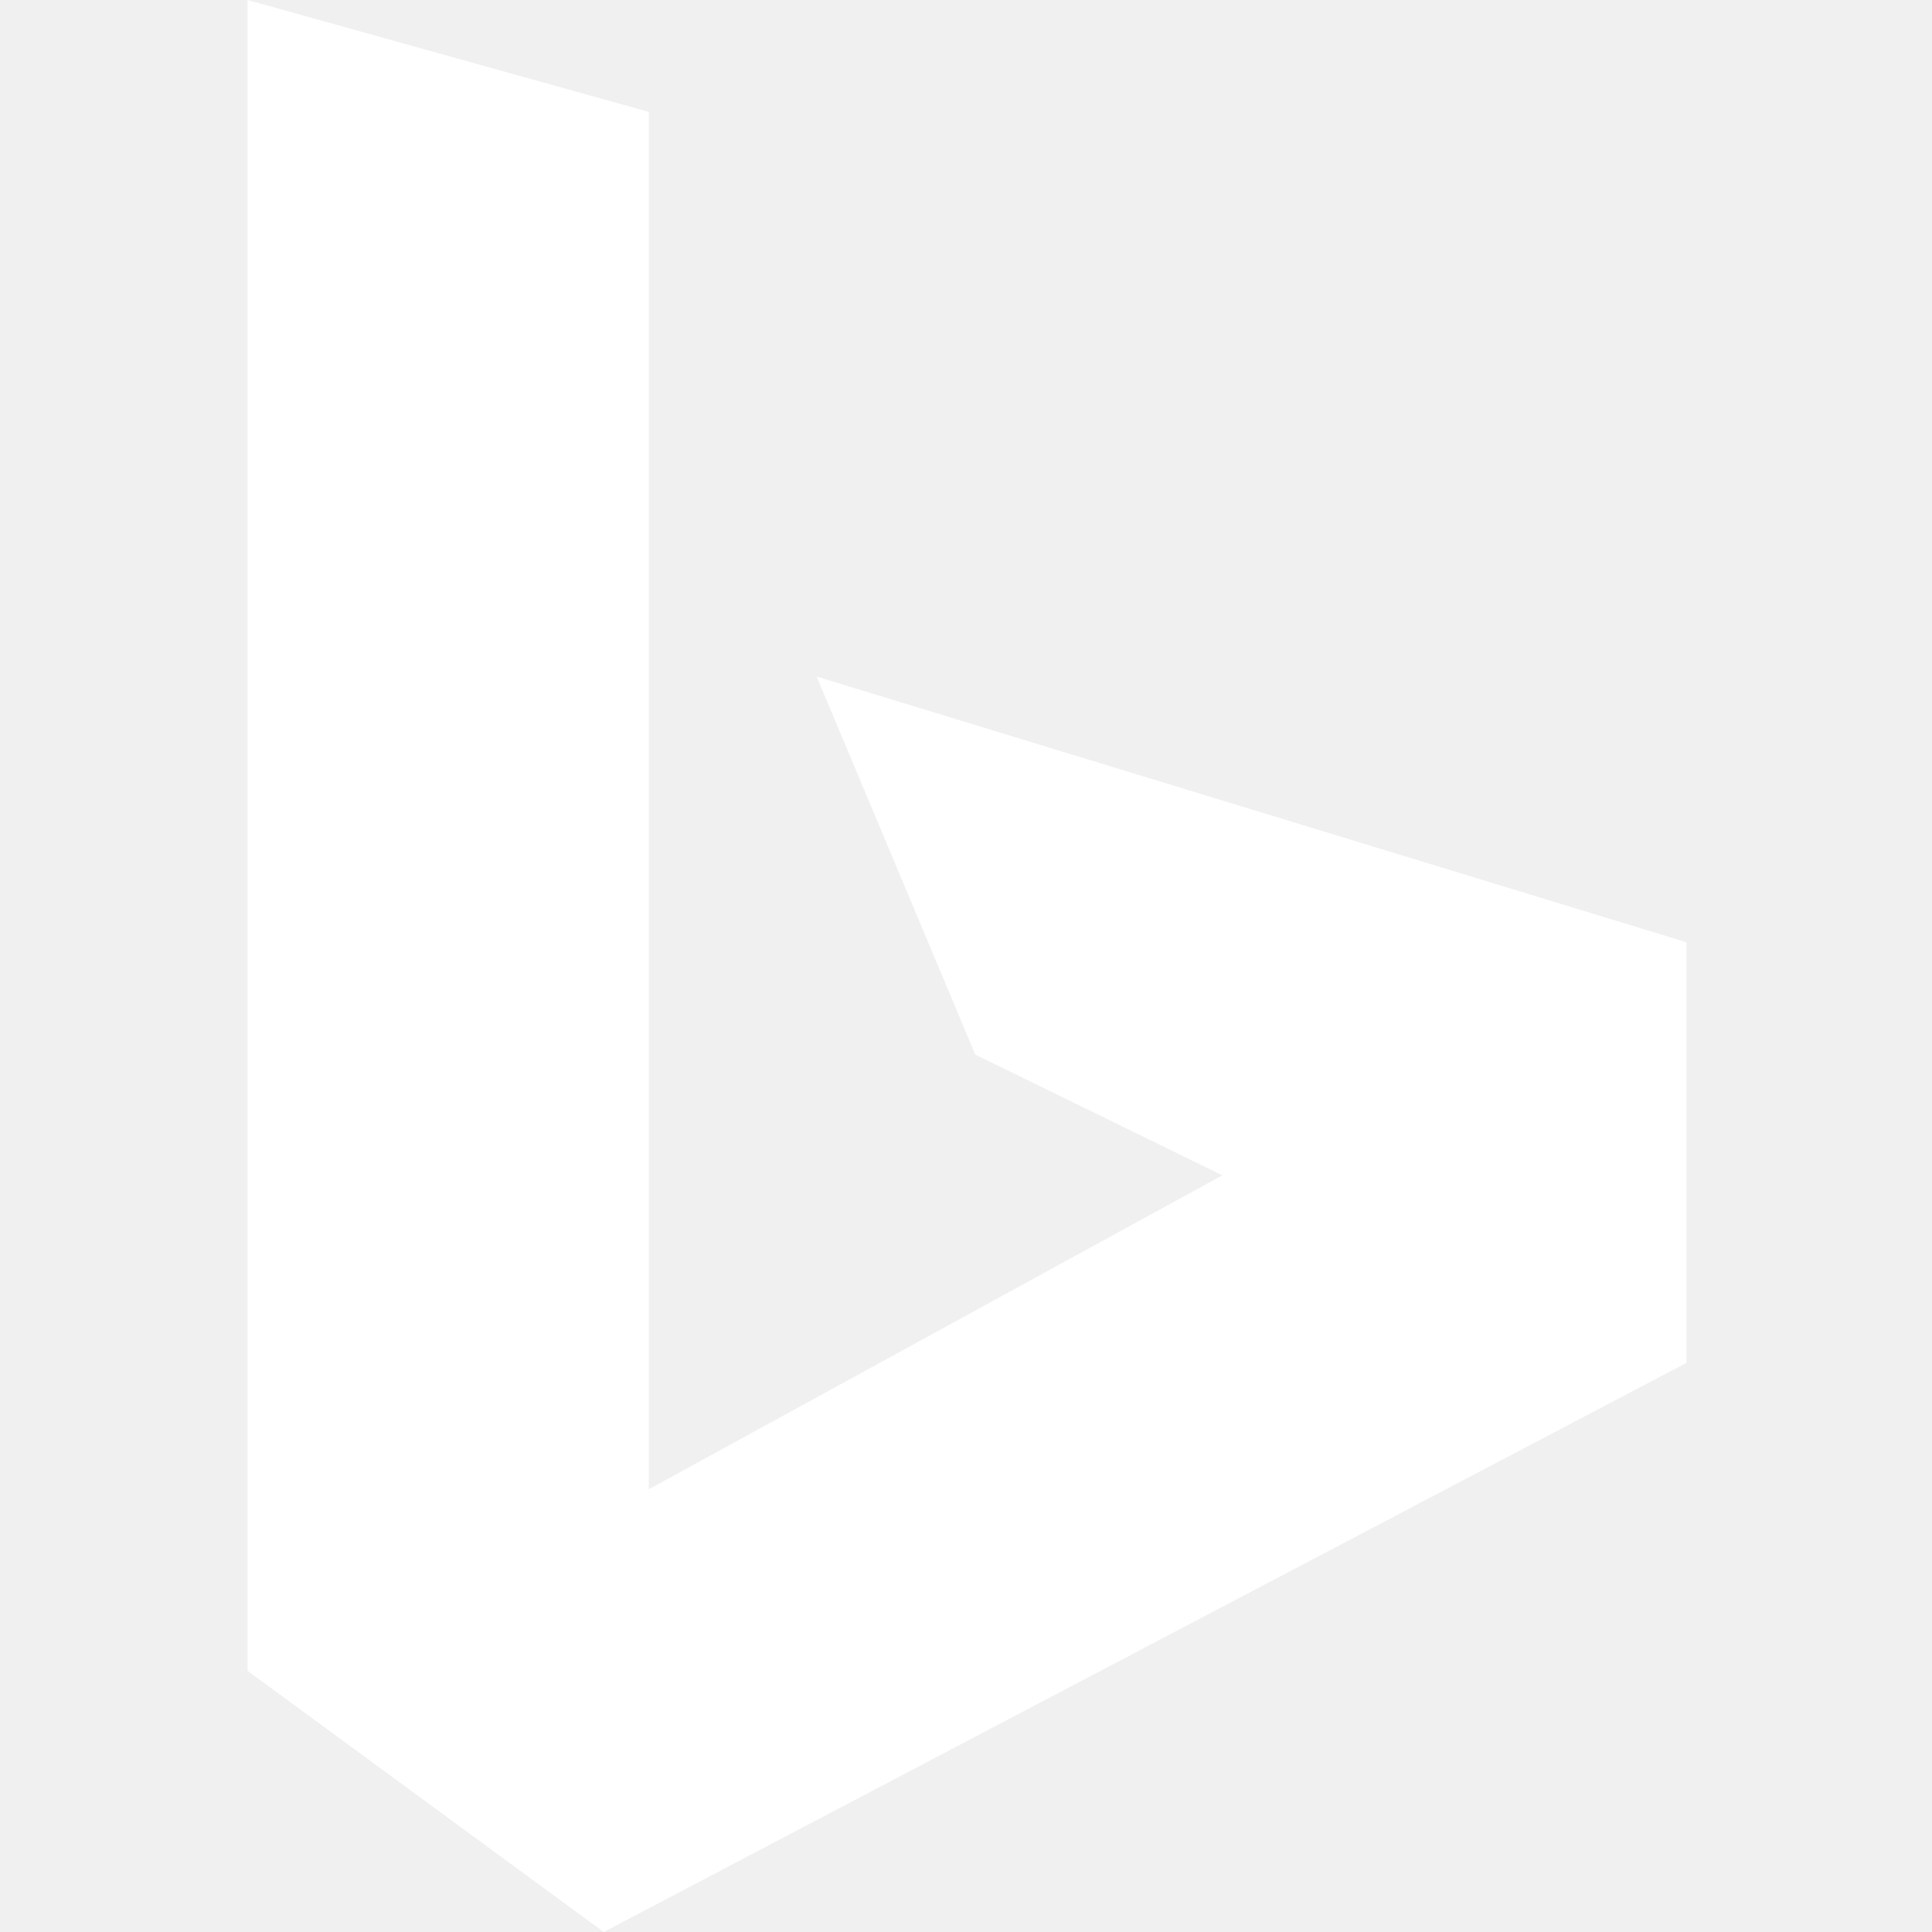
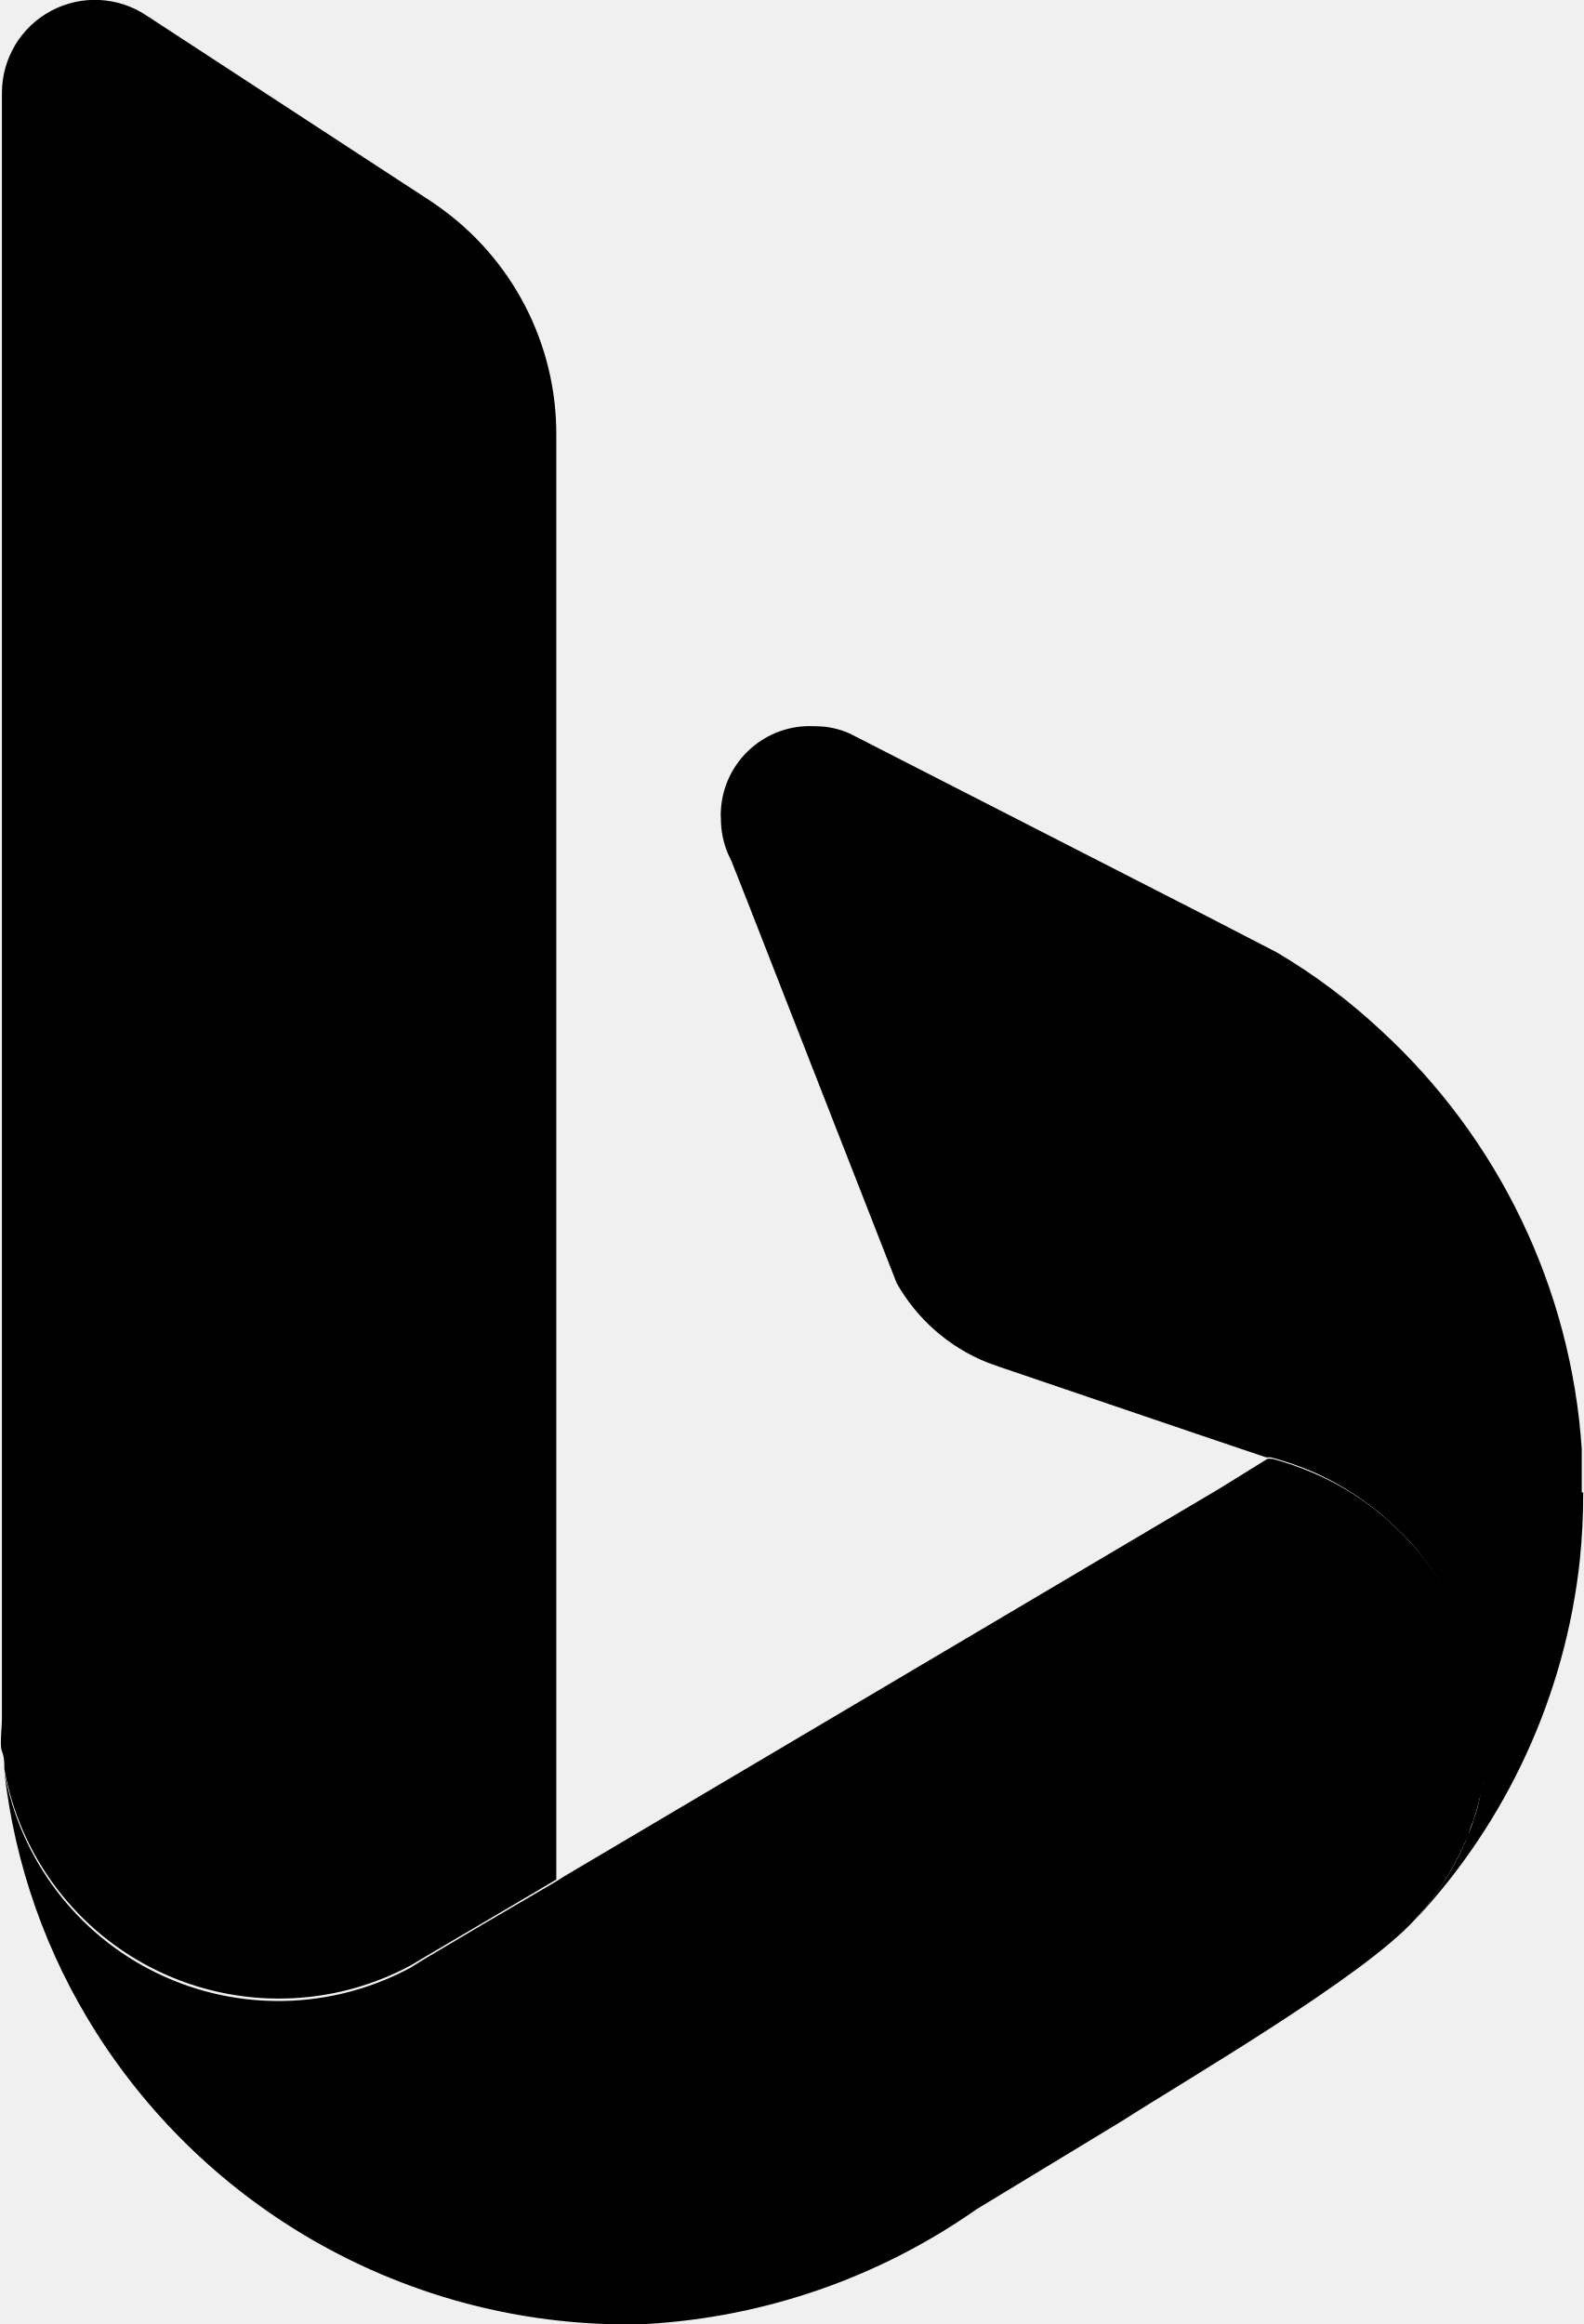
- <svg xmlns="http://www.w3.org/2000/svg" id="svg2" viewBox="0 0 48 48">
-   <defs>
-     <style>.cls-1{fill:#fff;}</style>
-   </defs>
-   <path id="Bing" class="cls-1" d="M6.15,0V41.51L15,48l26.9-14.14V23.41L20.29,16.81l3.94,9.39,6.14,3L16.12,37V2.78Z" />
+ <svg xmlns="http://www.w3.org/2000/svg" id="Camada_1" data-name="Camada 1" viewBox="0 0 32.71 48">
+   <path d="M40.35,30.82a13.18,13.18,0,0,1-.07,1.41,12.92,12.92,0,0,1-3.4,7.42,5.75,5.75,0,0,0,.63-.84,6,6,0,0,0,.38-.71,2.6,2.6,0,0,0,.1-.25,1.25,1.25,0,0,0,.09-.25,2.25,2.25,0,0,0,.08-.24l.06-.25v0l.06-.25c0-.09,0-.18,0-.27h0l0-.25a5.49,5.49,0,0,0,0-.58,5.8,5.8,0,0,0-.83-3,4.6,4.6,0,0,0-.4-.58,4.68,4.68,0,0,0-.56-.62,5.92,5.92,0,0,0-1.72-1.16,6.38,6.38,0,0,0-.87-.3h0l-.1,0-1.51-.51h0l-4-1.36h0l-.25-.09a3.75,3.75,0,0,1-1.87-1.64l-1.44-3.68-1.65-4.22-.32-.81-.08-.17a1.87,1.87,0,0,1-.14-.71,1,1,0,0,1,0-.18A1.84,1.84,0,0,1,24.48,15a1.72,1.72,0,0,1,.72.15l7.37,3.77,1.45.75a12.3,12.3,0,0,1,2.14,1.6,12.91,12.91,0,0,1,4.16,8.65c0,.3,0,.6,0,.91Z" transform="translate(-7.65)" />
+   <path d="M38.39,35.73a6.4,6.4,0,0,1-.1,1.09c0,.1,0,.19-.07.29a4.5,4.5,0,0,1-.14.49l-.09.25c0,.08-.07.16-.1.25a6.94,6.94,0,0,1-.38.71,4.65,4.65,0,0,1-.63.83c-1.07,1.19-4.72,3.31-6.06,4.17l-3,1.82A13.19,13.19,0,0,1,21,48h-.86A13,13,0,0,1,9.65,42a12.67,12.67,0,0,1-1.91-5.41,5.75,5.75,0,0,0,8.39,4.05h0l.29-.18,1.18-.7,1.52-.89v0l.19-.12,13.52-8,1-.62.1,0h0a6.24,6.24,0,0,1,.86.3,5.65,5.65,0,0,1,1.73,1.16,5.5,5.5,0,0,1,.56.62,4.6,4.6,0,0,1,.4.58,5.78,5.78,0,0,1,.83,3Z" transform="translate(-7.65)" />
+   <path d="M19.14,9V38.82l-1.51.89-1.19.7-.3.18h0a5.76,5.76,0,0,1-8.4-4.05c0-.12,0-.25-.05-.37s0-.47,0-.7V1.92a1.92,1.92,0,0,1,3-1.59l5.88,3.84.1.07A5.75,5.75,0,0,1,19.14,9Z" transform="translate(-7.65)" />
</svg>
